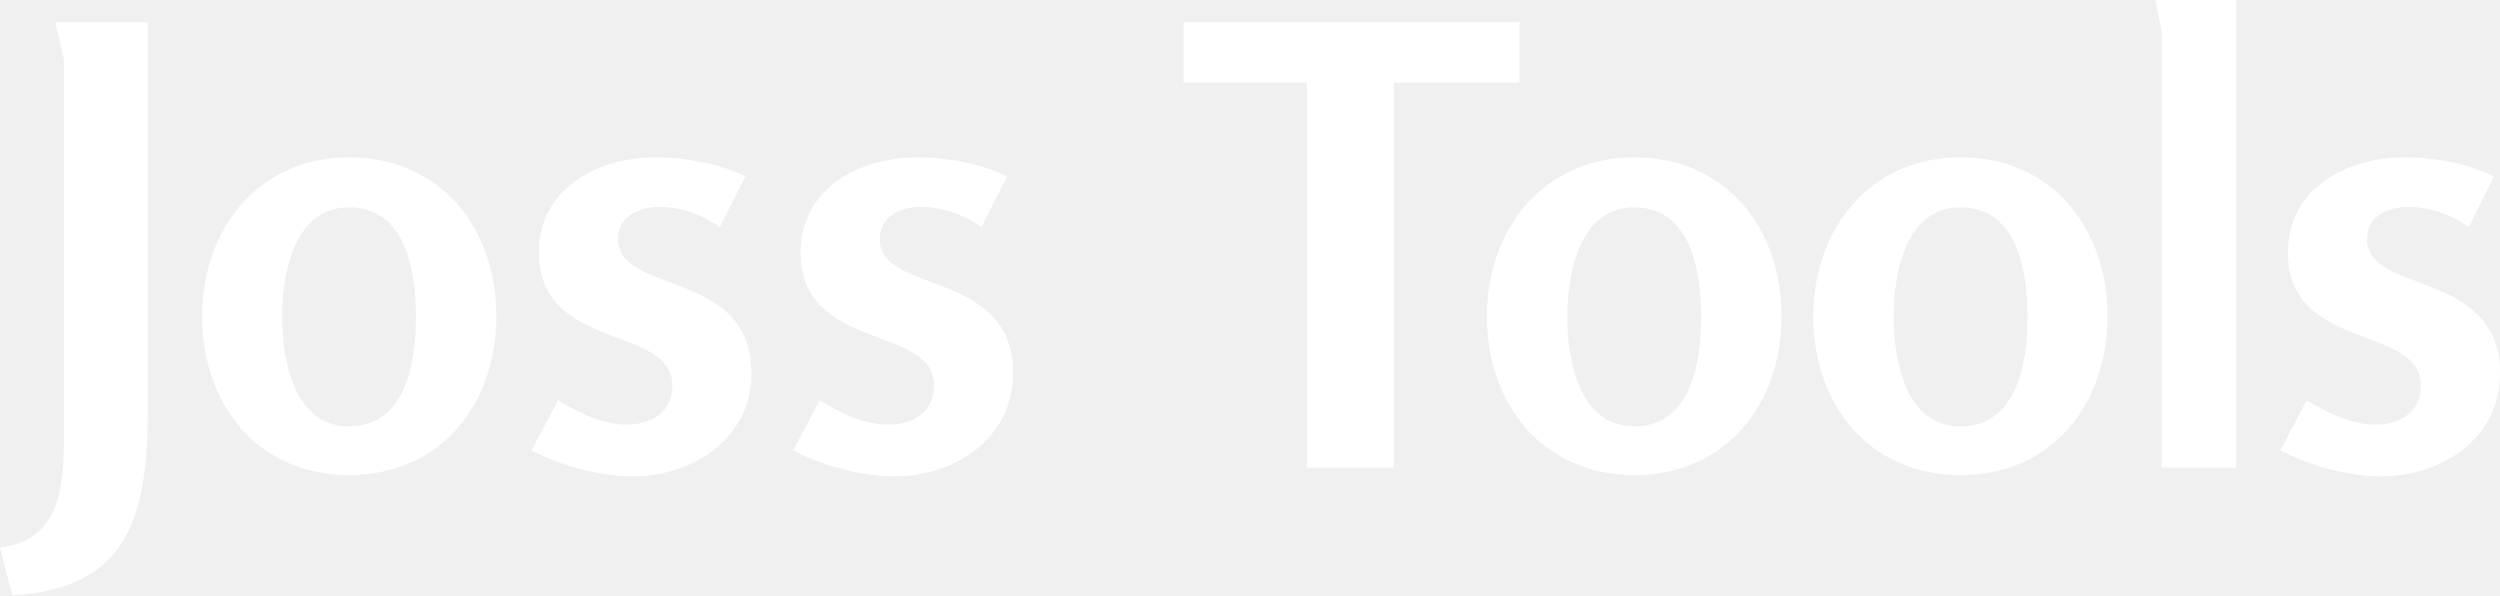
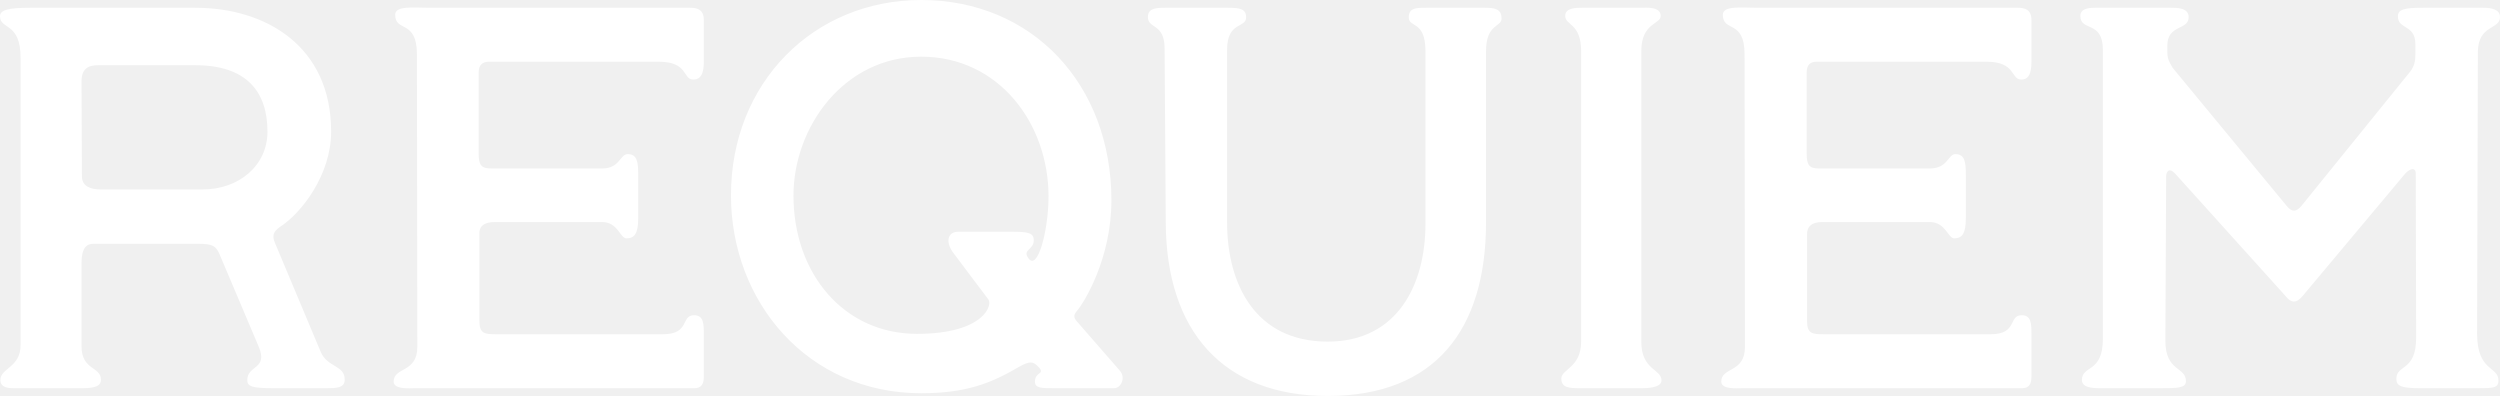
- <svg xmlns="http://www.w3.org/2000/svg" data-v-423bf9ae="" viewBox="0 0 252.096 60" class="font">
-   <g data-v-423bf9ae="" id="da3b605b-290d-422d-b386-c50196710104" fill="white" transform="matrix(4.382761,0,0,4.382761,2.322863,-12.2279)">
-     <path d="M2.87 12.18L2.87 3.30L0.74 3.30C0.76 3.37 0.94 4.13 0.94 4.16L0.94 12.89C0.94 14.03 0.83 15.22-0.53 15.39L-0.25 16.48C2.51 16.35 2.87 14.53 2.87 12.18ZM10.89 10.07C10.89 8.05 9.62 6.41 7.50 6.41C5.42 6.41 4.12 8.06 4.12 10.07C4.12 12.08 5.39 13.72 7.50 13.72C9.62 13.72 10.89 12.08 10.89 10.07ZM9.04 10.08C9.04 11.10 8.82 12.60 7.50 12.60C6.23 12.60 5.96 11.06 5.96 10.08C5.96 9.10 6.23 7.56 7.50 7.56C8.82 7.56 9.04 9.06 9.04 10.08ZM16.76 11.38C16.76 8.97 13.69 9.58 13.69 8.29C13.69 7.76 14.18 7.55 14.64 7.55C15.12 7.55 15.65 7.73 16.03 8.02L16.62 6.85C16.03 6.55 15.20 6.41 14.56 6.41C13.24 6.41 11.87 7.11 11.87 8.60C11.87 10.89 14.94 10.25 14.94 11.66C14.94 12.28 14.45 12.56 13.89 12.56C13.31 12.56 12.78 12.28 12.31 12.00L11.70 13.15C12.36 13.51 13.29 13.75 14.03 13.75C15.41 13.75 16.76 12.88 16.76 11.38ZM22.78 11.38C22.78 8.97 19.71 9.58 19.71 8.29C19.71 7.76 20.20 7.55 20.66 7.55C21.14 7.55 21.67 7.73 22.05 8.02L22.64 6.85C22.05 6.55 21.22 6.41 20.58 6.41C19.26 6.41 17.89 7.11 17.89 8.60C17.89 10.89 20.96 10.25 20.96 11.66C20.96 12.28 20.47 12.56 19.91 12.56C19.33 12.56 18.80 12.28 18.33 12.00L17.72 13.15C18.38 13.51 19.31 13.75 20.05 13.75C21.43 13.75 22.78 12.88 22.78 11.38ZM31.54 4.69L34.43 4.69L34.43 3.30L26.70 3.30L26.70 4.69L29.54 4.69L29.54 13.55L31.54 13.55ZM40.46 10.07C40.46 8.05 39.19 6.41 37.07 6.41C34.99 6.41 33.68 8.06 33.68 10.07C33.68 12.08 34.96 13.72 37.07 13.72C39.19 13.72 40.46 12.08 40.46 10.07ZM38.61 10.08C38.61 11.10 38.39 12.60 37.07 12.60C35.80 12.60 35.53 11.06 35.53 10.08C35.53 9.10 35.80 7.56 37.07 7.56C38.39 7.56 38.61 9.06 38.61 10.08ZM47.96 10.07C47.96 8.05 46.69 6.41 44.58 6.41C42.49 6.41 41.19 8.06 41.19 10.07C41.19 12.08 42.46 13.72 44.58 13.72C46.69 13.72 47.96 12.08 47.96 10.07ZM46.12 10.08C46.12 11.10 45.89 12.60 44.58 12.60C43.30 12.60 43.04 11.06 43.04 10.08C43.04 9.10 43.30 7.56 44.58 7.56C45.89 7.56 46.12 9.06 46.12 10.08ZM49.21 13.55L50.92 13.55L50.92 2.79L49.06 2.79C49.07 2.86 49.21 3.51 49.21 3.54ZM56.99 11.38C56.99 8.97 53.93 9.58 53.93 8.29C53.93 7.76 54.42 7.55 54.88 7.55C55.36 7.55 55.89 7.73 56.27 8.02L56.85 6.85C56.27 6.55 55.44 6.41 54.80 6.41C53.48 6.41 52.11 7.11 52.11 8.60C52.11 10.89 55.17 10.25 55.17 11.66C55.17 12.28 54.68 12.56 54.12 12.56C53.55 12.56 53.02 12.28 52.54 12.00L51.94 13.15C52.60 13.51 53.52 13.75 54.26 13.75C55.65 13.75 56.99 12.88 56.99 11.38Z" />
+ <svg xmlns="http://www.w3.org/2000/svg" data-v-423bf9ae="" viewBox="0 0 378.824 60" class="font">
+   <g data-v-423bf9ae="" id="6c982c08-7cf0-457a-bd9c-065ddd6276ce" fill="white" transform="matrix(5.882353,0,0,5.882353,-4.117655,-23.52941)">
+     <path d="M1.06 14L2.83 14C3.18 14 3.30 13.93 3.30 13.78C3.30 13.44 2.80 13.54 2.80 12.92L2.80 10.78C2.80 10.25 3.04 10.28 3.16 10.28L5.78 10.28C6.16 10.28 6.26 10.32 6.36 10.56L7.36 12.92C7.62 13.52 7.07 13.40 7.07 13.79C7.07 13.96 7.20 14 7.76 14L9.11 14C9.35 14 9.58 14 9.58 13.78C9.58 13.40 9.13 13.47 8.96 13.06L7.78 10.25C7.71 10.08 7.73 9.97 7.92 9.84C8.46 9.49 9.23 8.51 9.23 7.39C9.23 5.19 7.55 4.20 5.73 4.20L1.48 4.20C0.90 4.20 0.70 4.26 0.70 4.42C0.70 4.77 1.23 4.56 1.23 5.49L1.23 12.89C1.23 13.47 0.71 13.48 0.71 13.79C0.71 14 0.95 14 1.06 14ZM3.29 8.88C3.02 8.88 2.81 8.79 2.81 8.54L2.80 6.10C2.80 5.77 2.97 5.68 3.23 5.68L5.73 5.68C7.07 5.68 7.59 6.38 7.59 7.39C7.59 8.27 6.85 8.88 5.92 8.88ZM11.38 14L18.59 14C18.76 14 18.83 13.90 18.83 13.71L18.83 12.61C18.83 12.35 18.83 12.12 18.58 12.12C18.23 12.12 18.48 12.61 17.78 12.61L13.47 12.61C13.20 12.61 13.05 12.60 13.05 12.28L13.05 10.05C13.03 9.83 13.17 9.72 13.44 9.72L16.21 9.72C16.62 9.72 16.67 10.14 16.84 10.14C17.04 10.14 17.14 10.02 17.14 9.63L17.14 8.50C17.14 8.19 17.12 7.97 16.87 7.97C16.67 7.97 16.67 8.34 16.21 8.34L13.36 8.34C13.10 8.34 13.03 8.26 13.03 7.95L13.03 5.87C13.03 5.67 13.13 5.59 13.30 5.59L17.67 5.59C18.44 5.59 18.28 6.05 18.56 6.05C18.83 6.05 18.83 5.73 18.83 5.56L18.83 4.51C18.83 4.24 18.65 4.20 18.48 4.20L11.77 4.20C11.35 4.20 10.88 4.14 10.88 4.38C10.88 4.84 11.44 4.49 11.44 5.40L11.45 12.94C11.45 13.61 10.84 13.45 10.84 13.83C10.84 14.04 11.26 14 11.38 14ZM24.43 14.13C25.61 14.13 26.25 13.86 26.95 13.45C27.24 13.29 27.31 13.31 27.45 13.45C27.64 13.65 27.36 13.57 27.36 13.83C27.36 14 27.52 14 27.87 14L29.40 14C29.58 14 29.71 13.72 29.54 13.54L28.45 12.29C28.34 12.17 28.36 12.10 28.45 12.00C28.62 11.80 29.33 10.67 29.33 9.16C29.33 6.17 27.29 4.00 24.43 4.00C21.66 4.00 19.53 6.13 19.53 9.03C19.53 11.77 21.50 14.13 24.43 14.13ZM24.32 12.60C22.44 12.60 21.14 11.05 21.14 9.04C21.14 7.27 22.44 5.46 24.43 5.46C26.43 5.46 27.71 7.18 27.71 9.06C27.71 9.93 27.43 11.00 27.19 10.65C27.03 10.43 27.33 10.44 27.33 10.19C27.33 10.00 27.19 9.97 26.78 9.97L25.38 9.97C25.12 9.97 25.05 10.22 25.24 10.49L26.15 11.70C26.29 11.83 26.07 12.60 24.32 12.60ZM34.90 14.20C37.66 14.20 38.98 12.50 38.98 9.73L38.98 5.32C38.98 4.61 39.38 4.70 39.38 4.48C39.38 4.23 39.21 4.20 38.95 4.20L37.44 4.20C37.18 4.20 36.99 4.20 36.99 4.45C36.99 4.72 37.42 4.52 37.42 5.32L37.42 9.77C37.42 11.30 36.72 12.80 34.90 12.80C33.03 12.80 32.31 11.31 32.31 9.73L32.31 5.28C32.31 4.55 32.80 4.73 32.80 4.45C32.80 4.23 32.65 4.20 32.33 4.20L30.70 4.20C30.44 4.20 30.27 4.23 30.27 4.44C30.27 4.75 30.70 4.59 30.70 5.25L30.73 9.73C30.74 12.52 32.20 14.20 34.90 14.20ZM41.41 14L42.99 14C43.09 14 43.50 14 43.50 13.80C43.50 13.50 42.98 13.54 42.98 12.80L42.98 5.32C42.98 4.58 43.48 4.63 43.48 4.41C43.48 4.16 43.09 4.20 42.99 4.20L41.45 4.20C41.30 4.20 41.02 4.20 41.02 4.41C41.02 4.66 41.43 4.59 41.43 5.32L41.43 12.80C41.43 13.47 40.92 13.51 40.92 13.75C40.92 13.99 41.12 14 41.41 14ZM45.58 14L52.79 14C52.96 14 53.03 13.90 53.03 13.71L53.03 12.61C53.03 12.35 53.03 12.12 52.78 12.12C52.43 12.12 52.68 12.61 51.98 12.61L47.67 12.61C47.40 12.61 47.25 12.60 47.25 12.28L47.25 10.05C47.24 9.83 47.38 9.72 47.64 9.72L50.41 9.72C50.82 9.72 50.88 10.14 51.04 10.14C51.24 10.14 51.34 10.02 51.34 9.63L51.34 8.50C51.34 8.19 51.32 7.97 51.07 7.97C50.88 7.97 50.88 8.34 50.41 8.34L47.56 8.34C47.31 8.34 47.24 8.26 47.24 7.95L47.24 5.87C47.24 5.67 47.33 5.59 47.50 5.59L51.87 5.59C52.64 5.59 52.49 6.05 52.77 6.05C53.03 6.05 53.03 5.73 53.03 5.56L53.03 4.51C53.03 4.24 52.85 4.20 52.68 4.20L45.98 4.20C45.56 4.20 45.08 4.14 45.08 4.38C45.08 4.84 45.64 4.49 45.64 5.40L45.65 12.94C45.65 13.61 45.04 13.45 45.04 13.83C45.04 14.04 45.46 14 45.58 14ZM54.78 14L56.34 14C56.78 14 57.01 14 57.01 13.82C57.01 13.44 56.48 13.58 56.48 12.78L56.50 8.55C56.50 8.43 56.57 8.30 56.73 8.47L59.58 11.63C59.71 11.80 59.85 11.83 60.02 11.62L62.66 8.47C62.78 8.34 62.93 8.30 62.93 8.47L62.94 12.70C62.94 13.58 62.43 13.38 62.43 13.76C62.43 13.94 62.55 14 63.03 14L64.51 14C64.92 14 65.06 14 65.06 13.80C65.06 13.43 64.51 13.58 64.51 12.59L64.53 5.33C64.54 4.63 65.10 4.77 65.10 4.44C65.10 4.24 64.88 4.20 64.67 4.20L63.11 4.20C62.64 4.20 62.47 4.24 62.47 4.42C62.47 4.77 62.92 4.62 62.92 5.14L62.92 5.42C62.92 5.57 62.89 5.71 62.79 5.84L59.98 9.31C59.86 9.45 59.75 9.48 59.61 9.31L56.67 5.75C56.56 5.57 56.53 5.49 56.53 5.32L56.53 5.18C56.53 4.62 57.08 4.79 57.08 4.44C57.08 4.20 56.78 4.20 56.63 4.20L54.68 4.20C54.56 4.20 54.29 4.20 54.29 4.41C54.29 4.82 54.87 4.52 54.87 5.28L54.87 12.73C54.87 13.62 54.33 13.40 54.33 13.79C54.33 13.97 54.56 14 54.78 14Z" />
  </g>
</svg>
